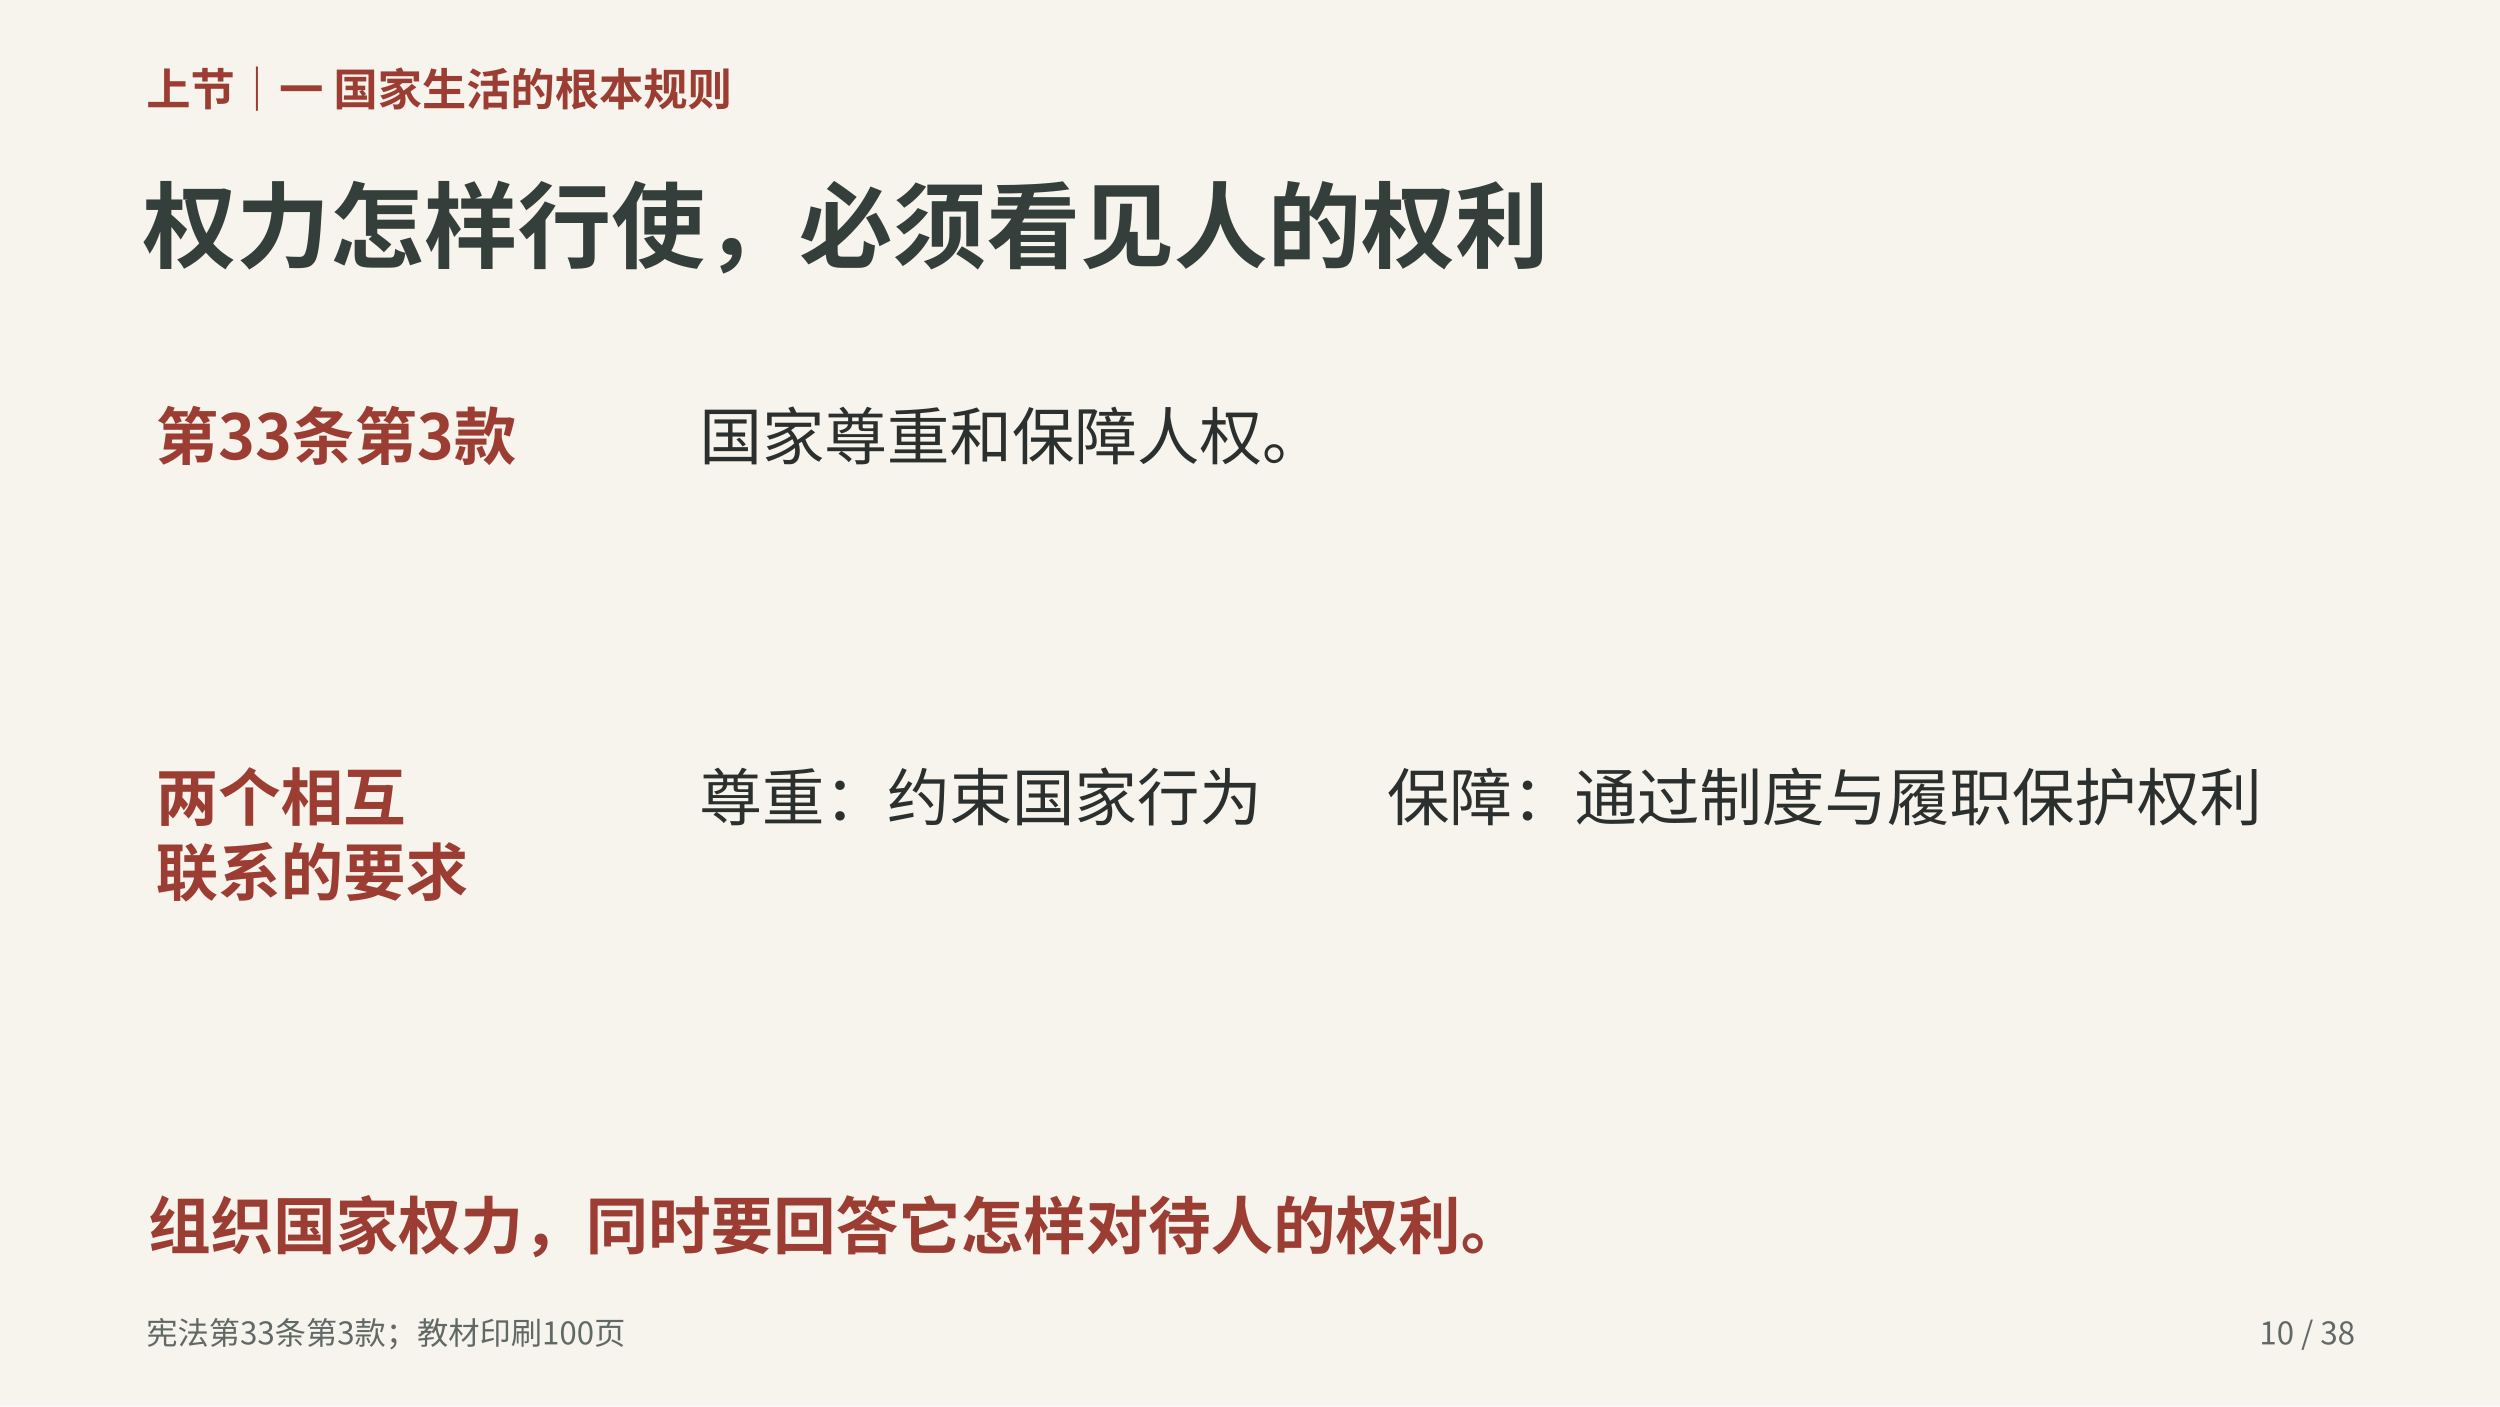
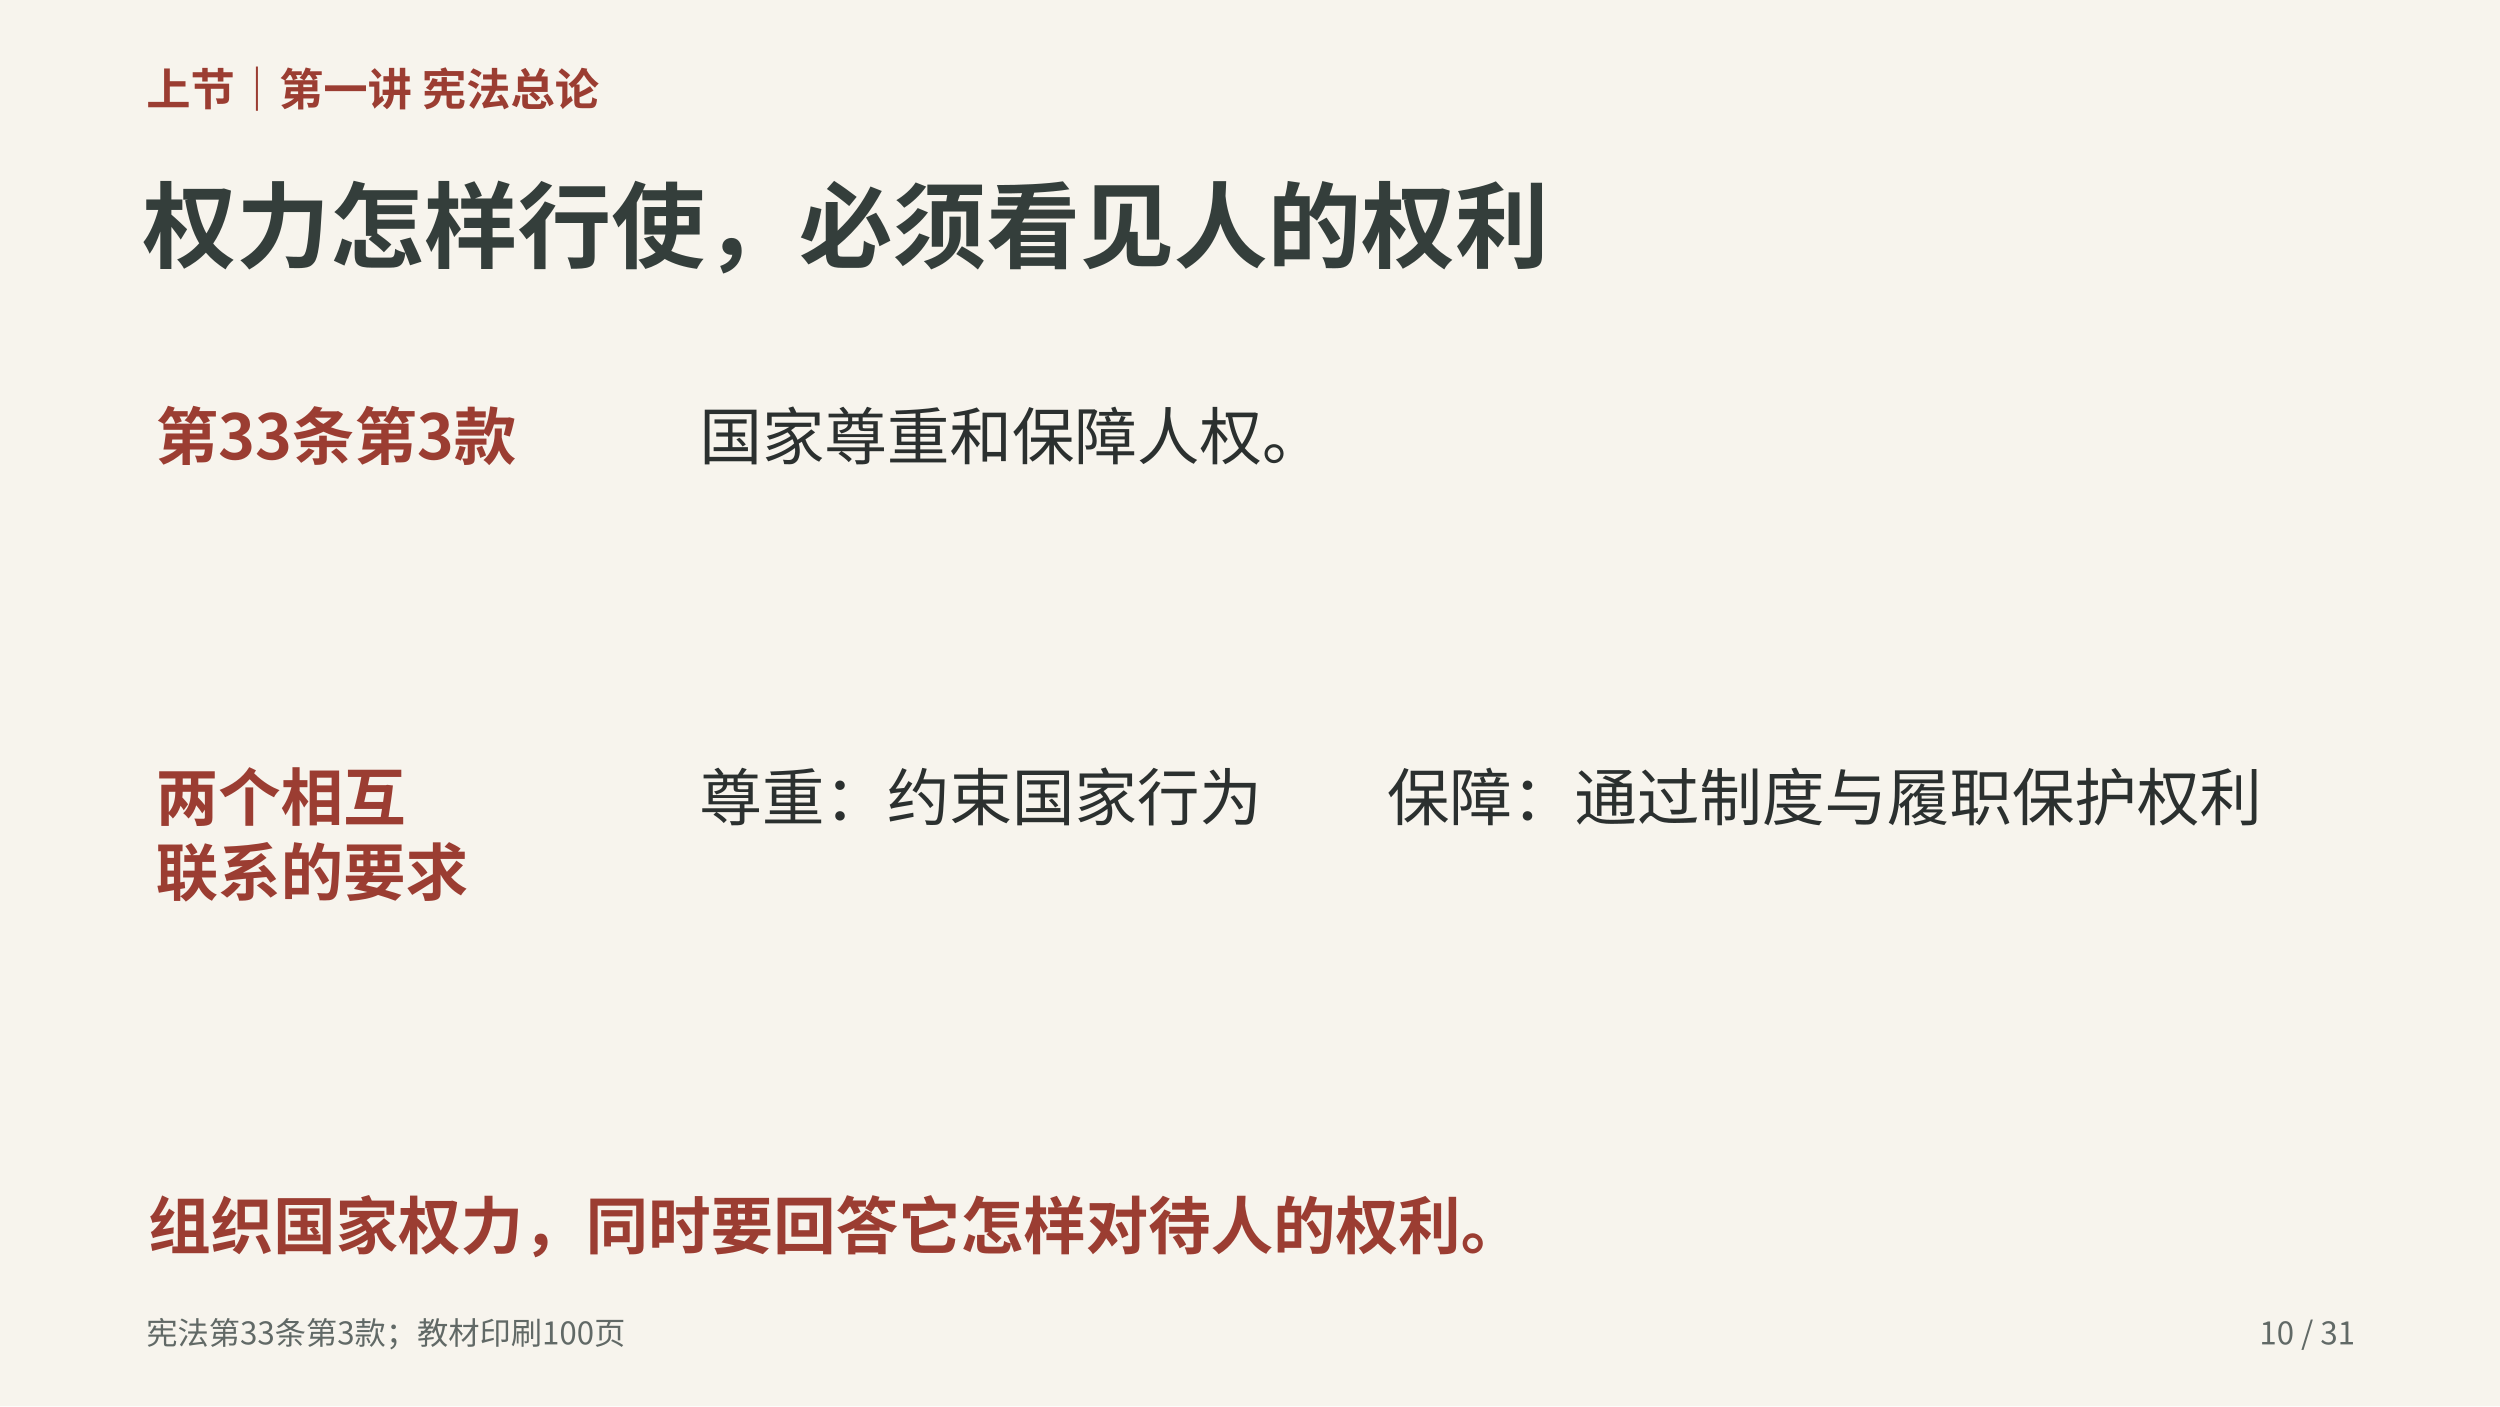
<svg xmlns="http://www.w3.org/2000/svg" viewBox="0 0 1600 900" width="1600" height="900">
  <defs>
    <marker id="arrow" viewBox="0 0 10 10" refX="8" refY="5" markerWidth="5" markerHeight="5" orient="auto-start-reverse">
      <path d="M 0 0 L 10 5 L 0 10 z" fill="#9B3D32" />
    </marker>
  </defs>
  <rect width="1600" height="900" fill="#F7F4ED" />
  <text x="93.6" y="67.5" font-family="Microsoft YaHei, Noto Sans CJK SC, sans-serif" font-size="28.333" font-weight="700" fill="#9B3D32" text-anchor="start">
-     <tspan x="93.6" dy="0">上节｜一 国家生活的根本规则</tspan>
+     <tspan x="93.6" dy="0">上节｜第一讲 宪法总论</tspan>
  </text>
  <text x="91.2" y="166.8" font-family="Microsoft YaHei, Noto Sans CJK SC, sans-serif" font-size="60" font-weight="700" fill="#343E3B" text-anchor="start">
    <tspan x="91.2" dy="0">权力怎样行使，必须看见人的权利</tspan>
  </text>
  <text x="99.6" y="294" font-family="Microsoft YaHei, Noto Sans CJK SC, sans-serif" font-size="40" font-weight="700" fill="#9B3D32" text-anchor="start">
    <tspan x="99.6" dy="0">第33条第3款</tspan>
  </text>
  <text x="447.6" y="294" font-family="Microsoft YaHei, Noto Sans CJK SC, sans-serif" font-size="40" font-weight="400" fill="#2B302F" text-anchor="start">
    <tspan x="447.6" dy="0">国家尊重和保障人权。</tspan>
  </text>
  <text x="99.6" y="525" font-family="Microsoft YaHei, Noto Sans CJK SC, sans-serif" font-size="40" font-weight="700" fill="#9B3D32" text-anchor="start">
    <tspan x="99.6" dy="0">两个相互</tspan>
    <tspan x="99.6" dy="48">联系的要求</tspan>
  </text>
  <text x="447.6" y="525" font-family="Microsoft YaHei, Noto Sans CJK SC, sans-serif" font-size="40" font-weight="400" fill="#2B302F" text-anchor="start">
    <tspan x="447.6" dy="0">尊重：约束国家行为　　保障：通过制度与履职保护权利</tspan>
  </text>
  <text x="94.8" y="799.2" font-family="Microsoft YaHei, Noto Sans CJK SC, sans-serif" font-size="40" font-weight="700" fill="#9B3D32" text-anchor="start">
    <tspan x="94.8" dy="0">组织国家权力，同时要回答它怎样对待人的权利。</tspan>
  </text>
  <text x="93.6" y="860.4" font-family="Microsoft YaHei, Noto Sans CJK SC, sans-serif" font-size="20" font-weight="400" fill="#616966" text-anchor="start">
    <tspan x="93.6" dy="0">宪法第33条第3款；教材印刷100页</tspan>
  </text>
  <text x="1507.2" y="860.4" font-family="Microsoft YaHei, Noto Sans CJK SC, sans-serif" font-size="20" font-weight="400" fill="#616966" text-anchor="end">
-     <tspan x="1507.2" dy="0">10 / 38</tspan>
+     <tspan x="1507.2" dy="0">10 / 31</tspan>
  </text>
</svg>
